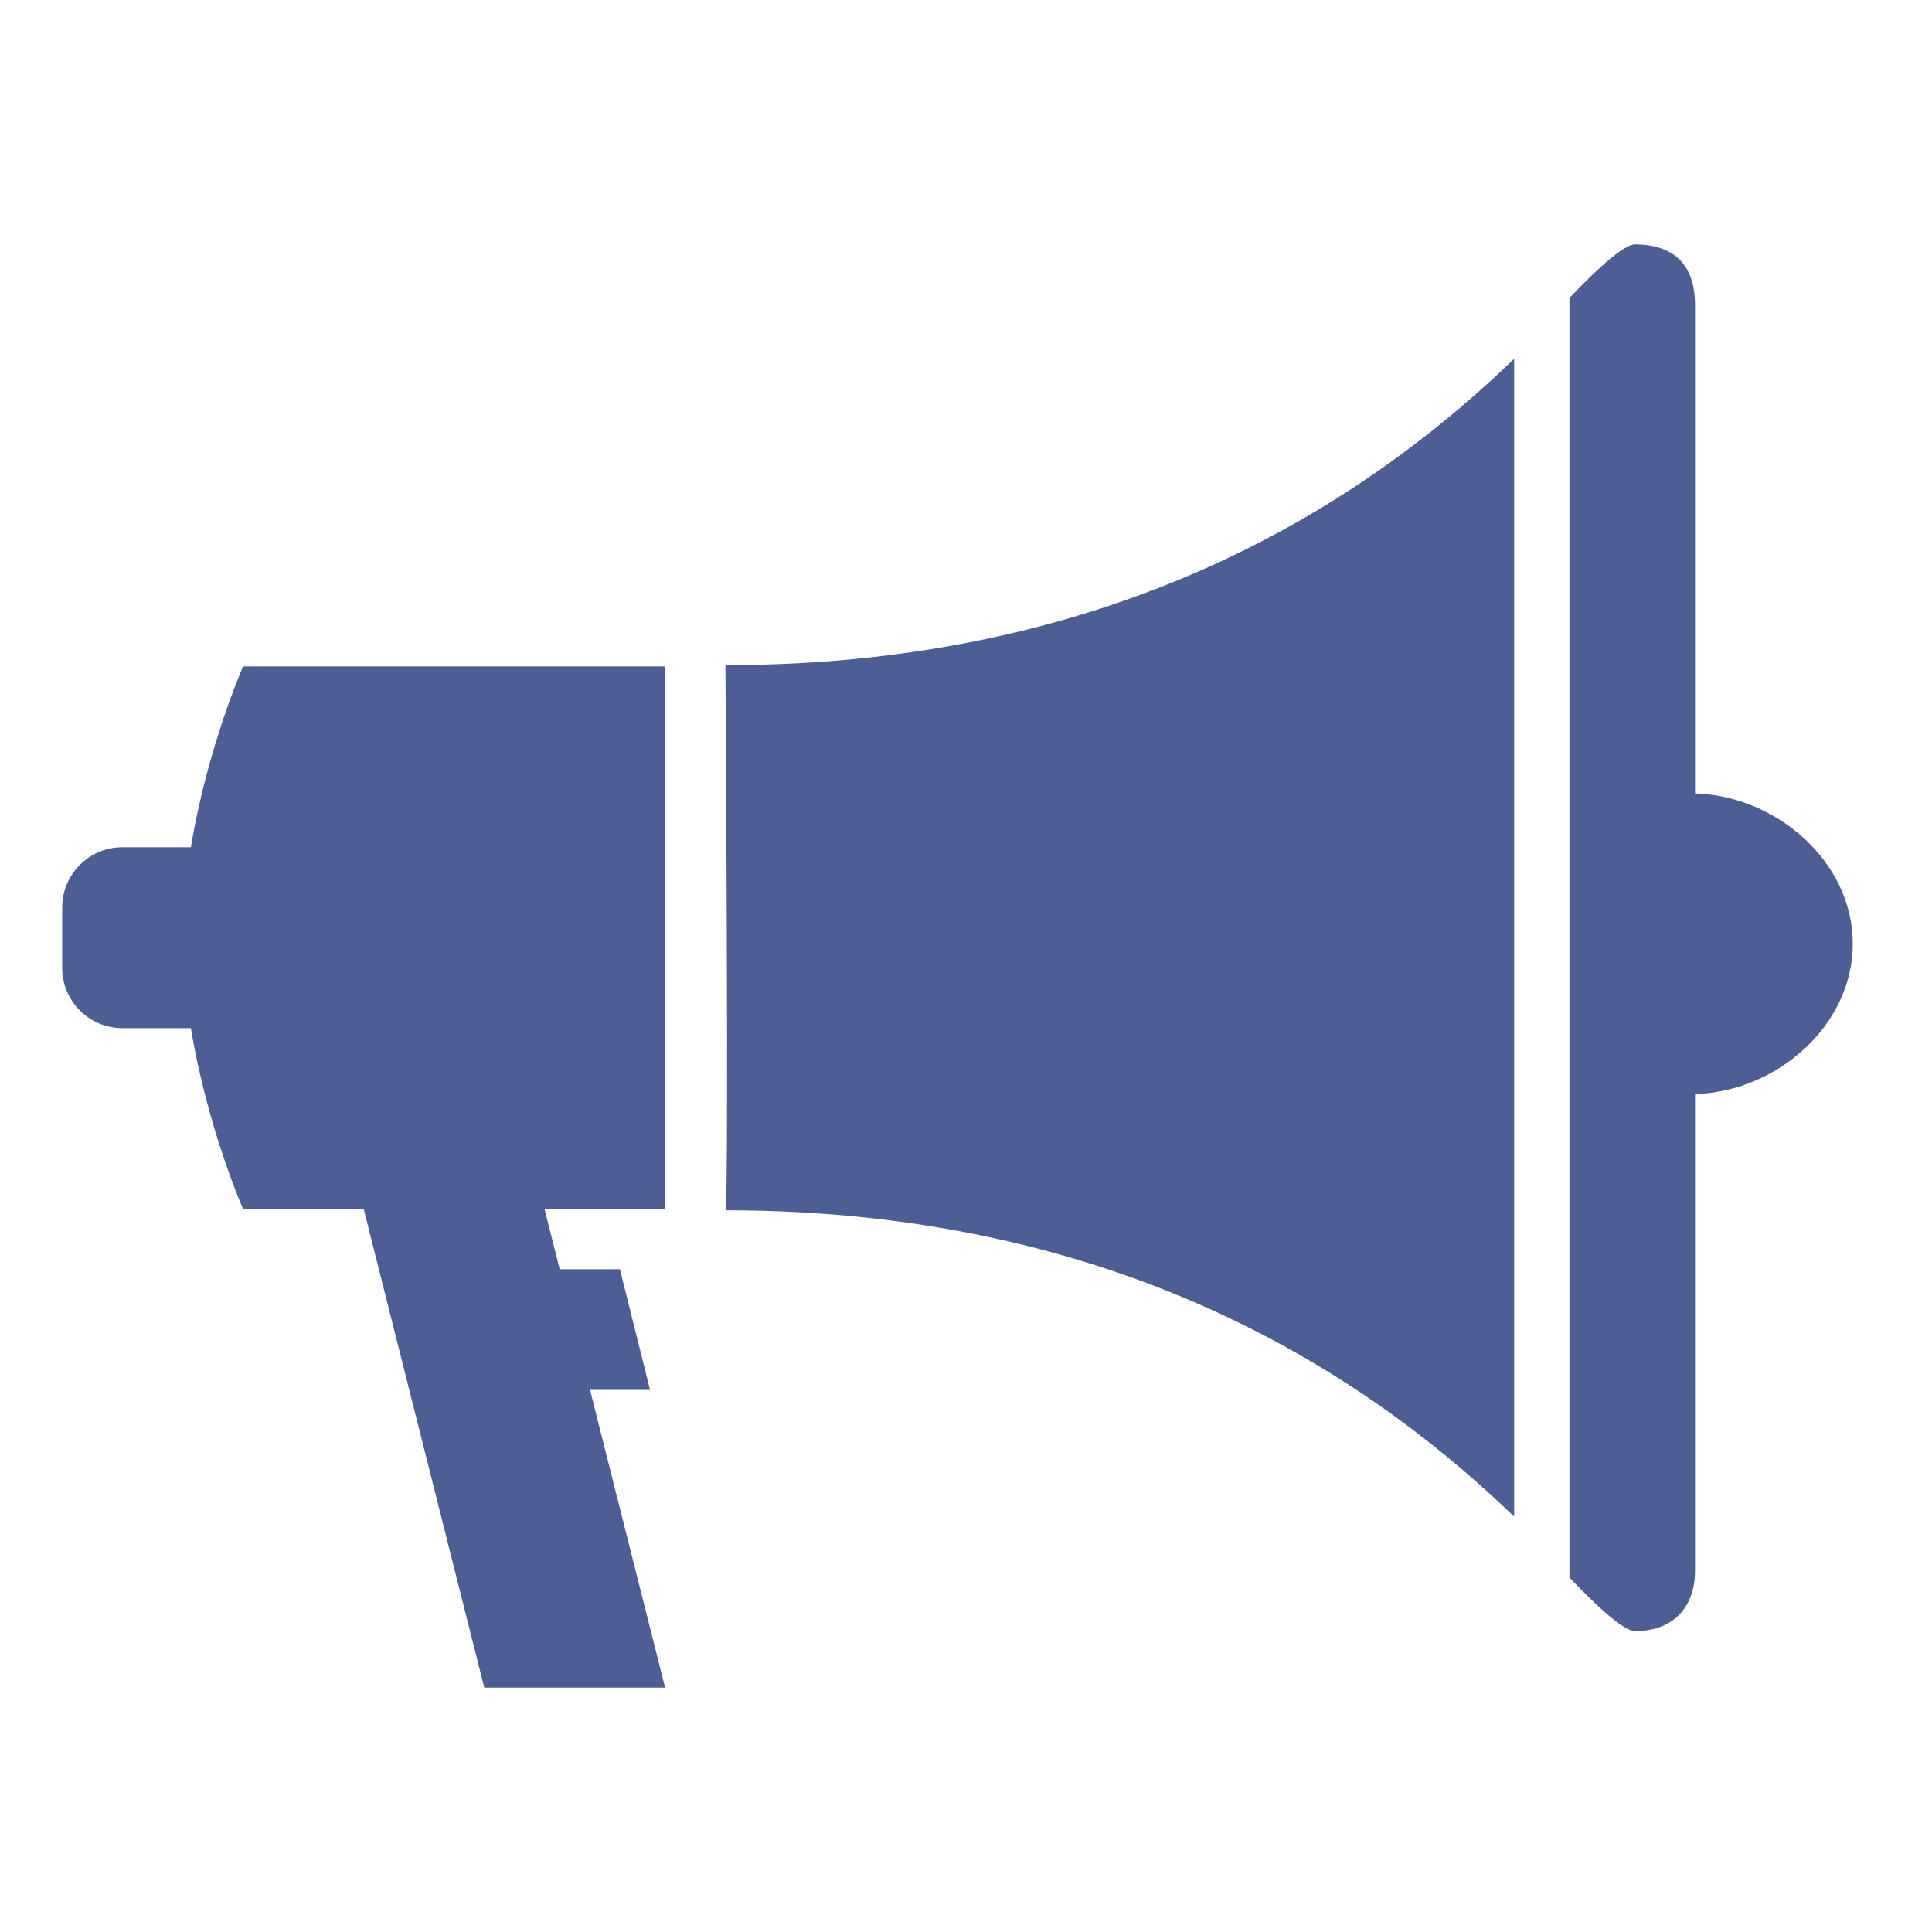
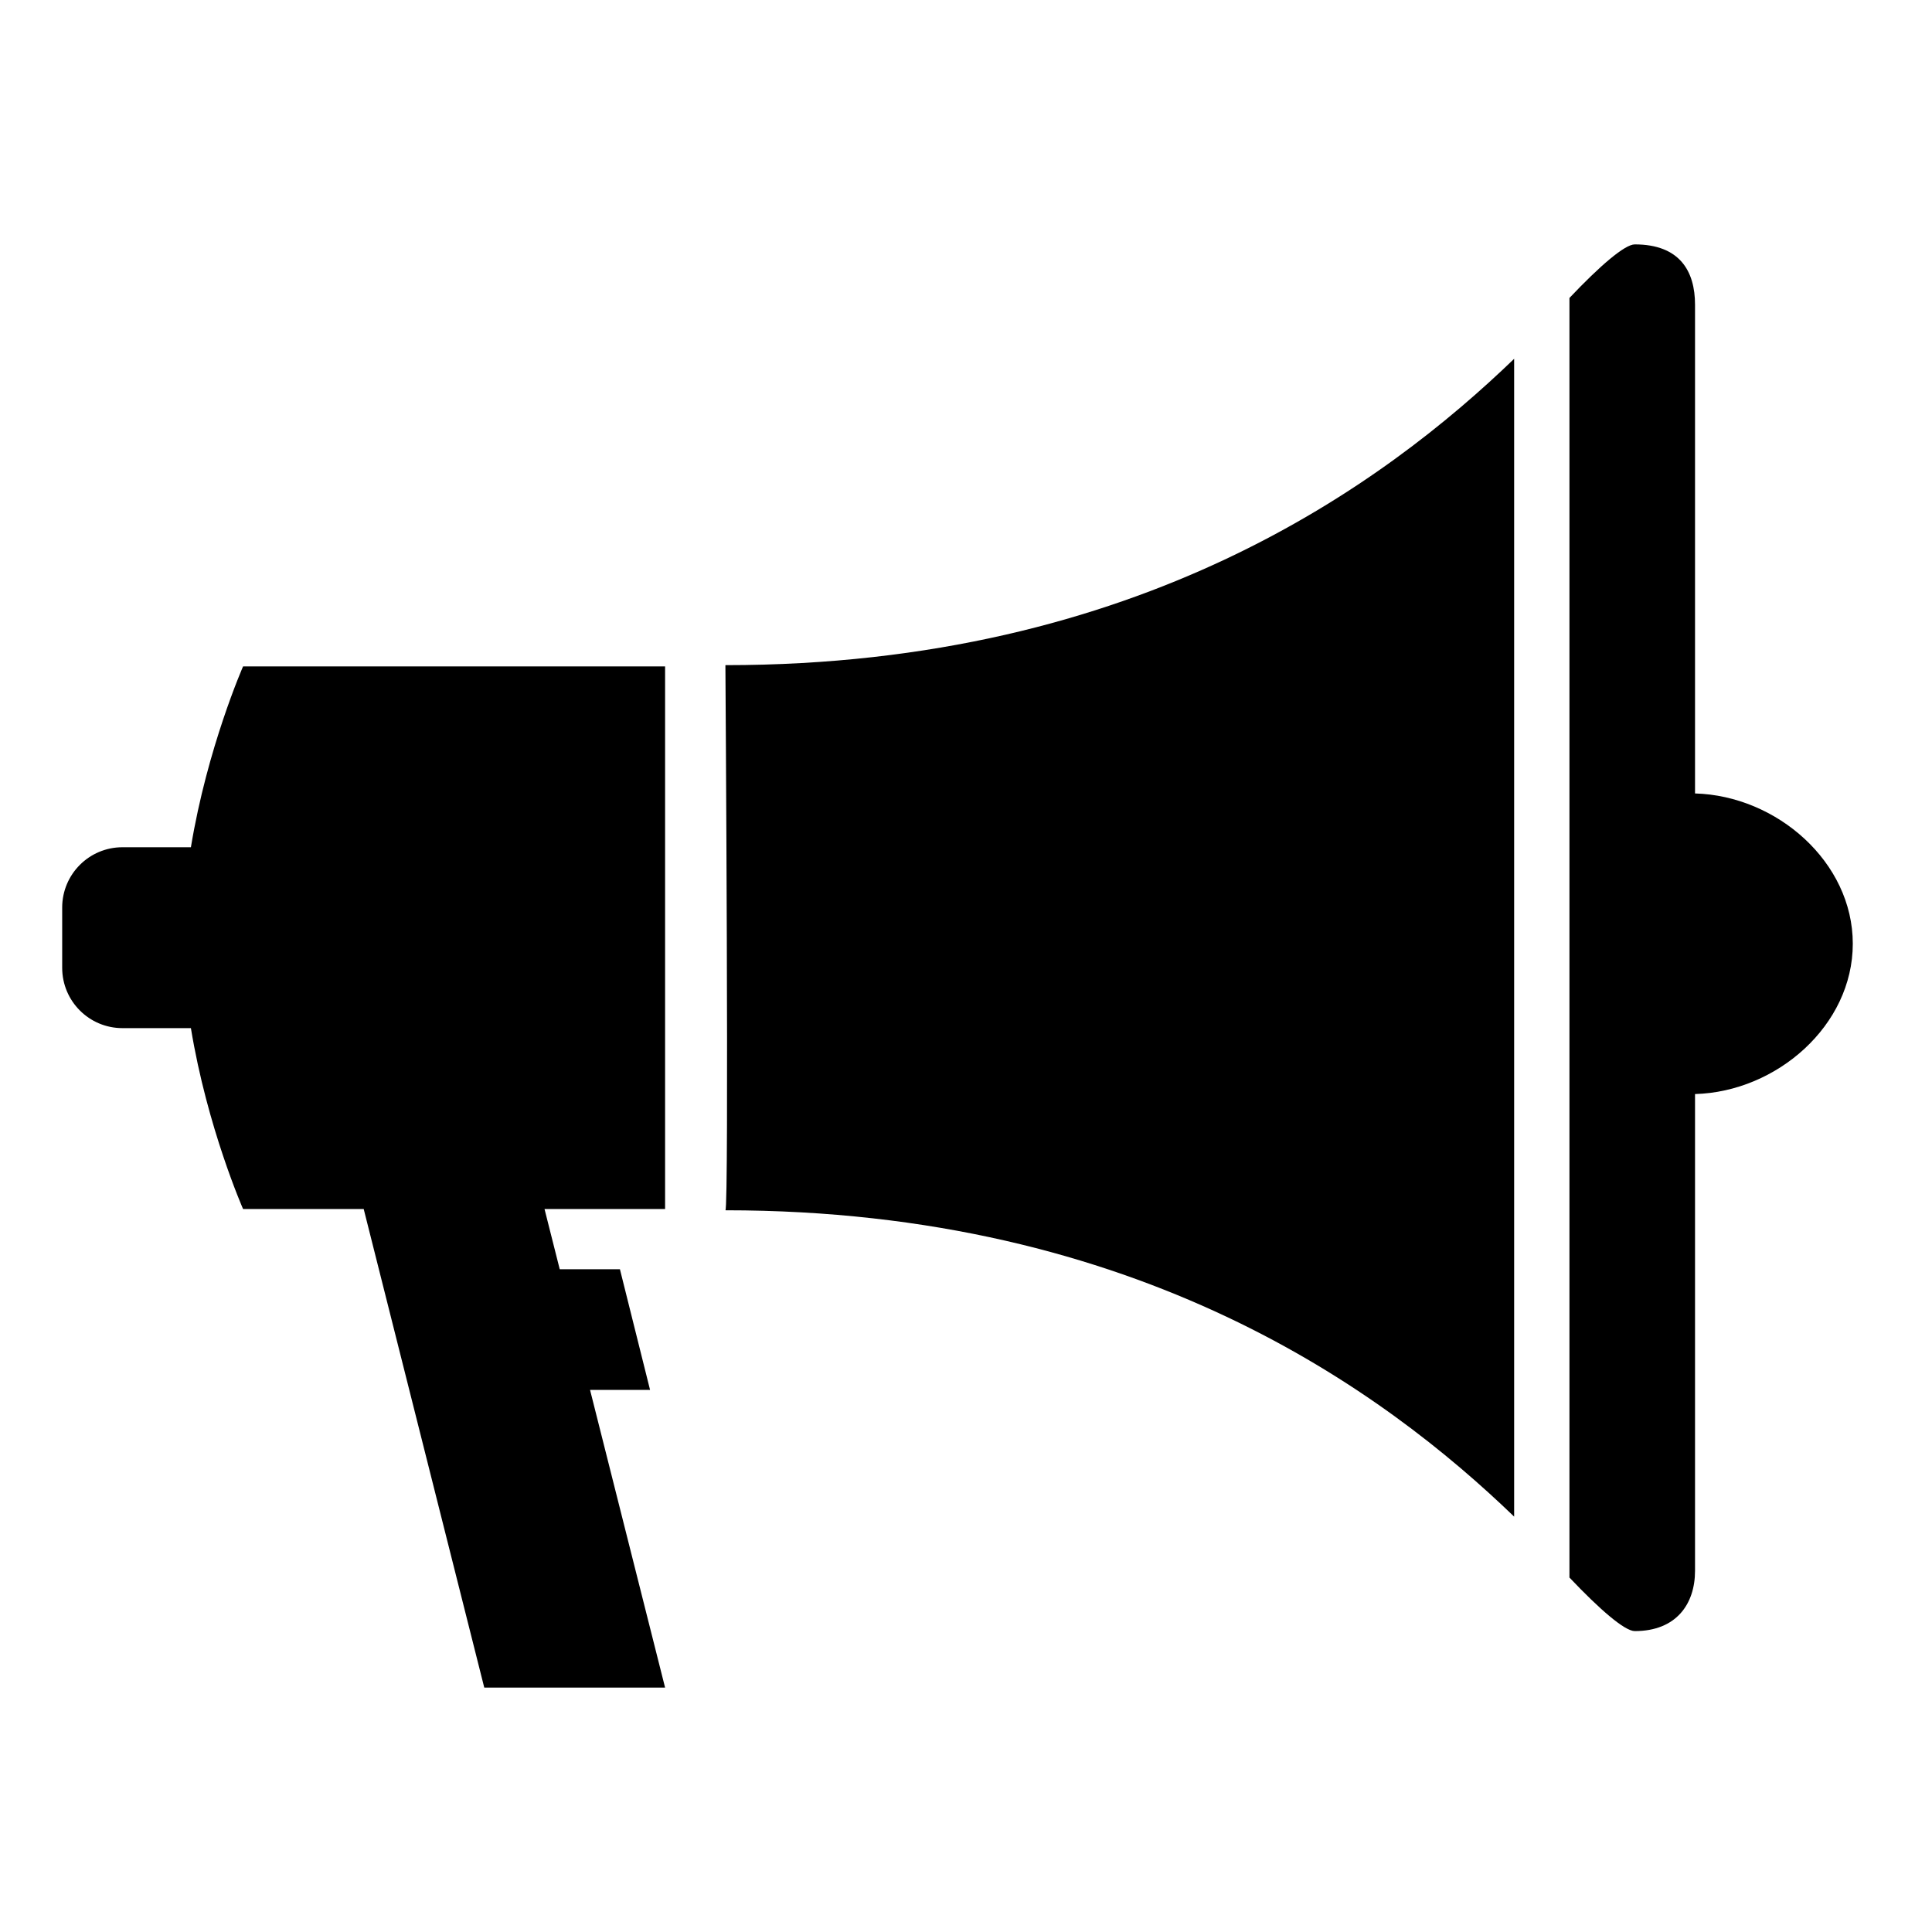
- <svg xmlns="http://www.w3.org/2000/svg" fill="#4D5E94" width="800px" height="800px" viewBox="0 0 32 32" version="1.1">
+ <svg xmlns="http://www.w3.org/2000/svg" fill="#4d5e94" width="800px" height="800px" viewBox="0 0 32 32" version="1.1">
  <g id="SVGRepo_bgCarrier" stroke-width="0" />
  <g id="SVGRepo_tracerCarrier" stroke-linecap="round" stroke-linejoin="round" />
  <g id="SVGRepo_iconCarrier">
-     <path d="M28.075 18.121v7.896c0 0.552-0.312 0.999-0.998 0.999-0.166 0-0.577-0.354-1.082-0.887v-21.194c0.505-0.533 0.916-0.887 1.082-0.887 0.748 0 0.998 0.447 0.998 0.998v8.096c1.353 0.038 2.613 1.135 2.613 2.489 0 1.355-1.26 2.452-2.613 2.49zM12.015 20.046c0.062 0 0-9.029 0-9.029 6.857 0 10.922-3.010 13.064-5.074v19.177c-2.142-2.063-6.207-5.074-13.064-5.074zM8.021 27.952l-1.997-7.927h-1.998c0 0-0.594-1.348-0.864-2.996-0.509 0-0.954 0-1.134 0-0.551 0-0.998-0.447-0.998-0.999v-0.998c0-0.552 0.447-0.999 0.998-0.999 0.18 0 0.625 0 1.134 0 0.271-1.648 0.864-2.995 0.864-2.995h6.99v8.987h-1.997l0.252 0.998h0.997l0.499 1.998h-0.994l1.243 4.931h-2.995z" />
+     <path d="M28.075 18.121v7.896c0 0.552-0.312 0.999-0.998 0.999-0.166 0-0.577-0.354-1.082-0.887v-21.194c0.505-0.533 0.916-0.887 1.082-0.887 0.748 0 0.998 0.447 0.998 0.998v8.096c1.353 0.038 2.613 1.135 2.613 2.489 0 1.355-1.26 2.452-2.613 2.49zM12.015 20.046c0.062 0 0-9.029 0-9.029 6.857 0 10.922-3.010 13.064-5.074v19.177c-2.142-2.063-6.207-5.074-13.064-5.074zM8.021 27.952l-1.997-7.927h-1.998c0 0-0.594-1.348-0.864-2.996-0.509 0-0.954 0-1.134 0-0.551 0-0.998-0.447-0.998-0.999v-0.998c0-0.552 0.447-0.999 0.998-0.999 0.18 0 0.625 0 1.134 0 0.271-1.648 0.864-2.995 0.864-2.995h6.99v8.987h-1.997l0.252 0.998h0.997l0.499 1.998h-0.994l1.243 4.931h-2.995z" fill="#000000" />
  </g>
</svg>
